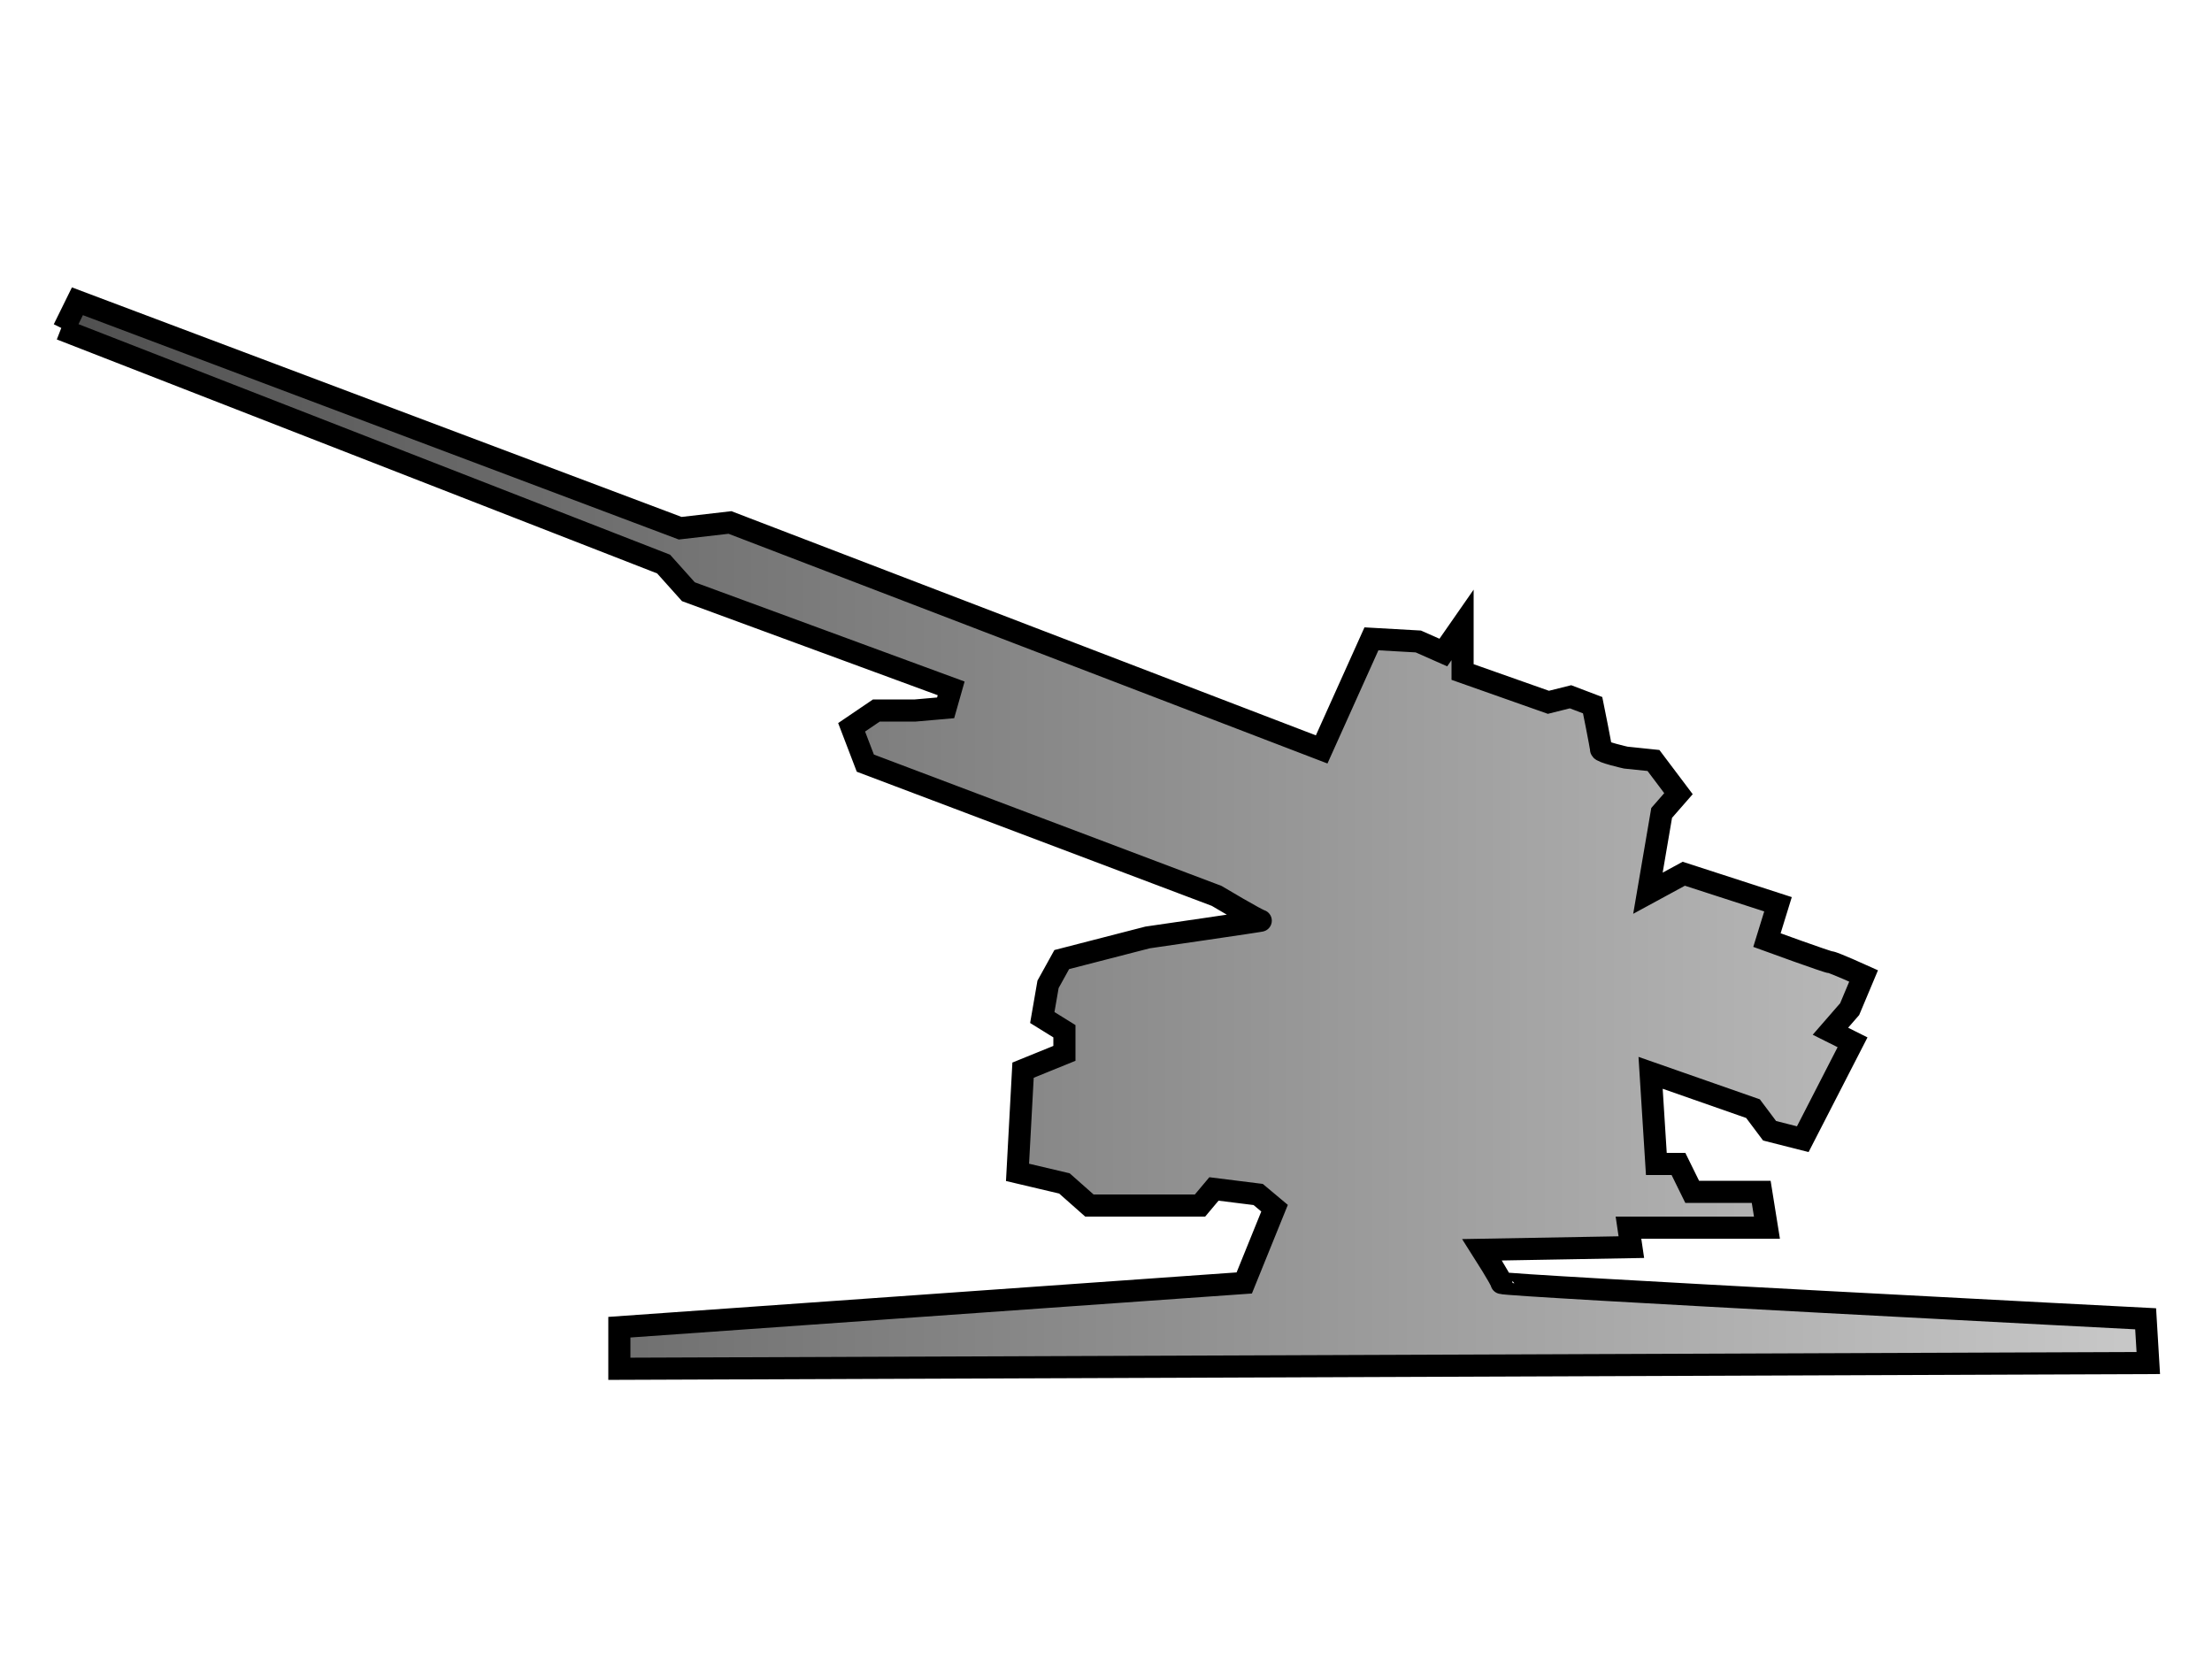
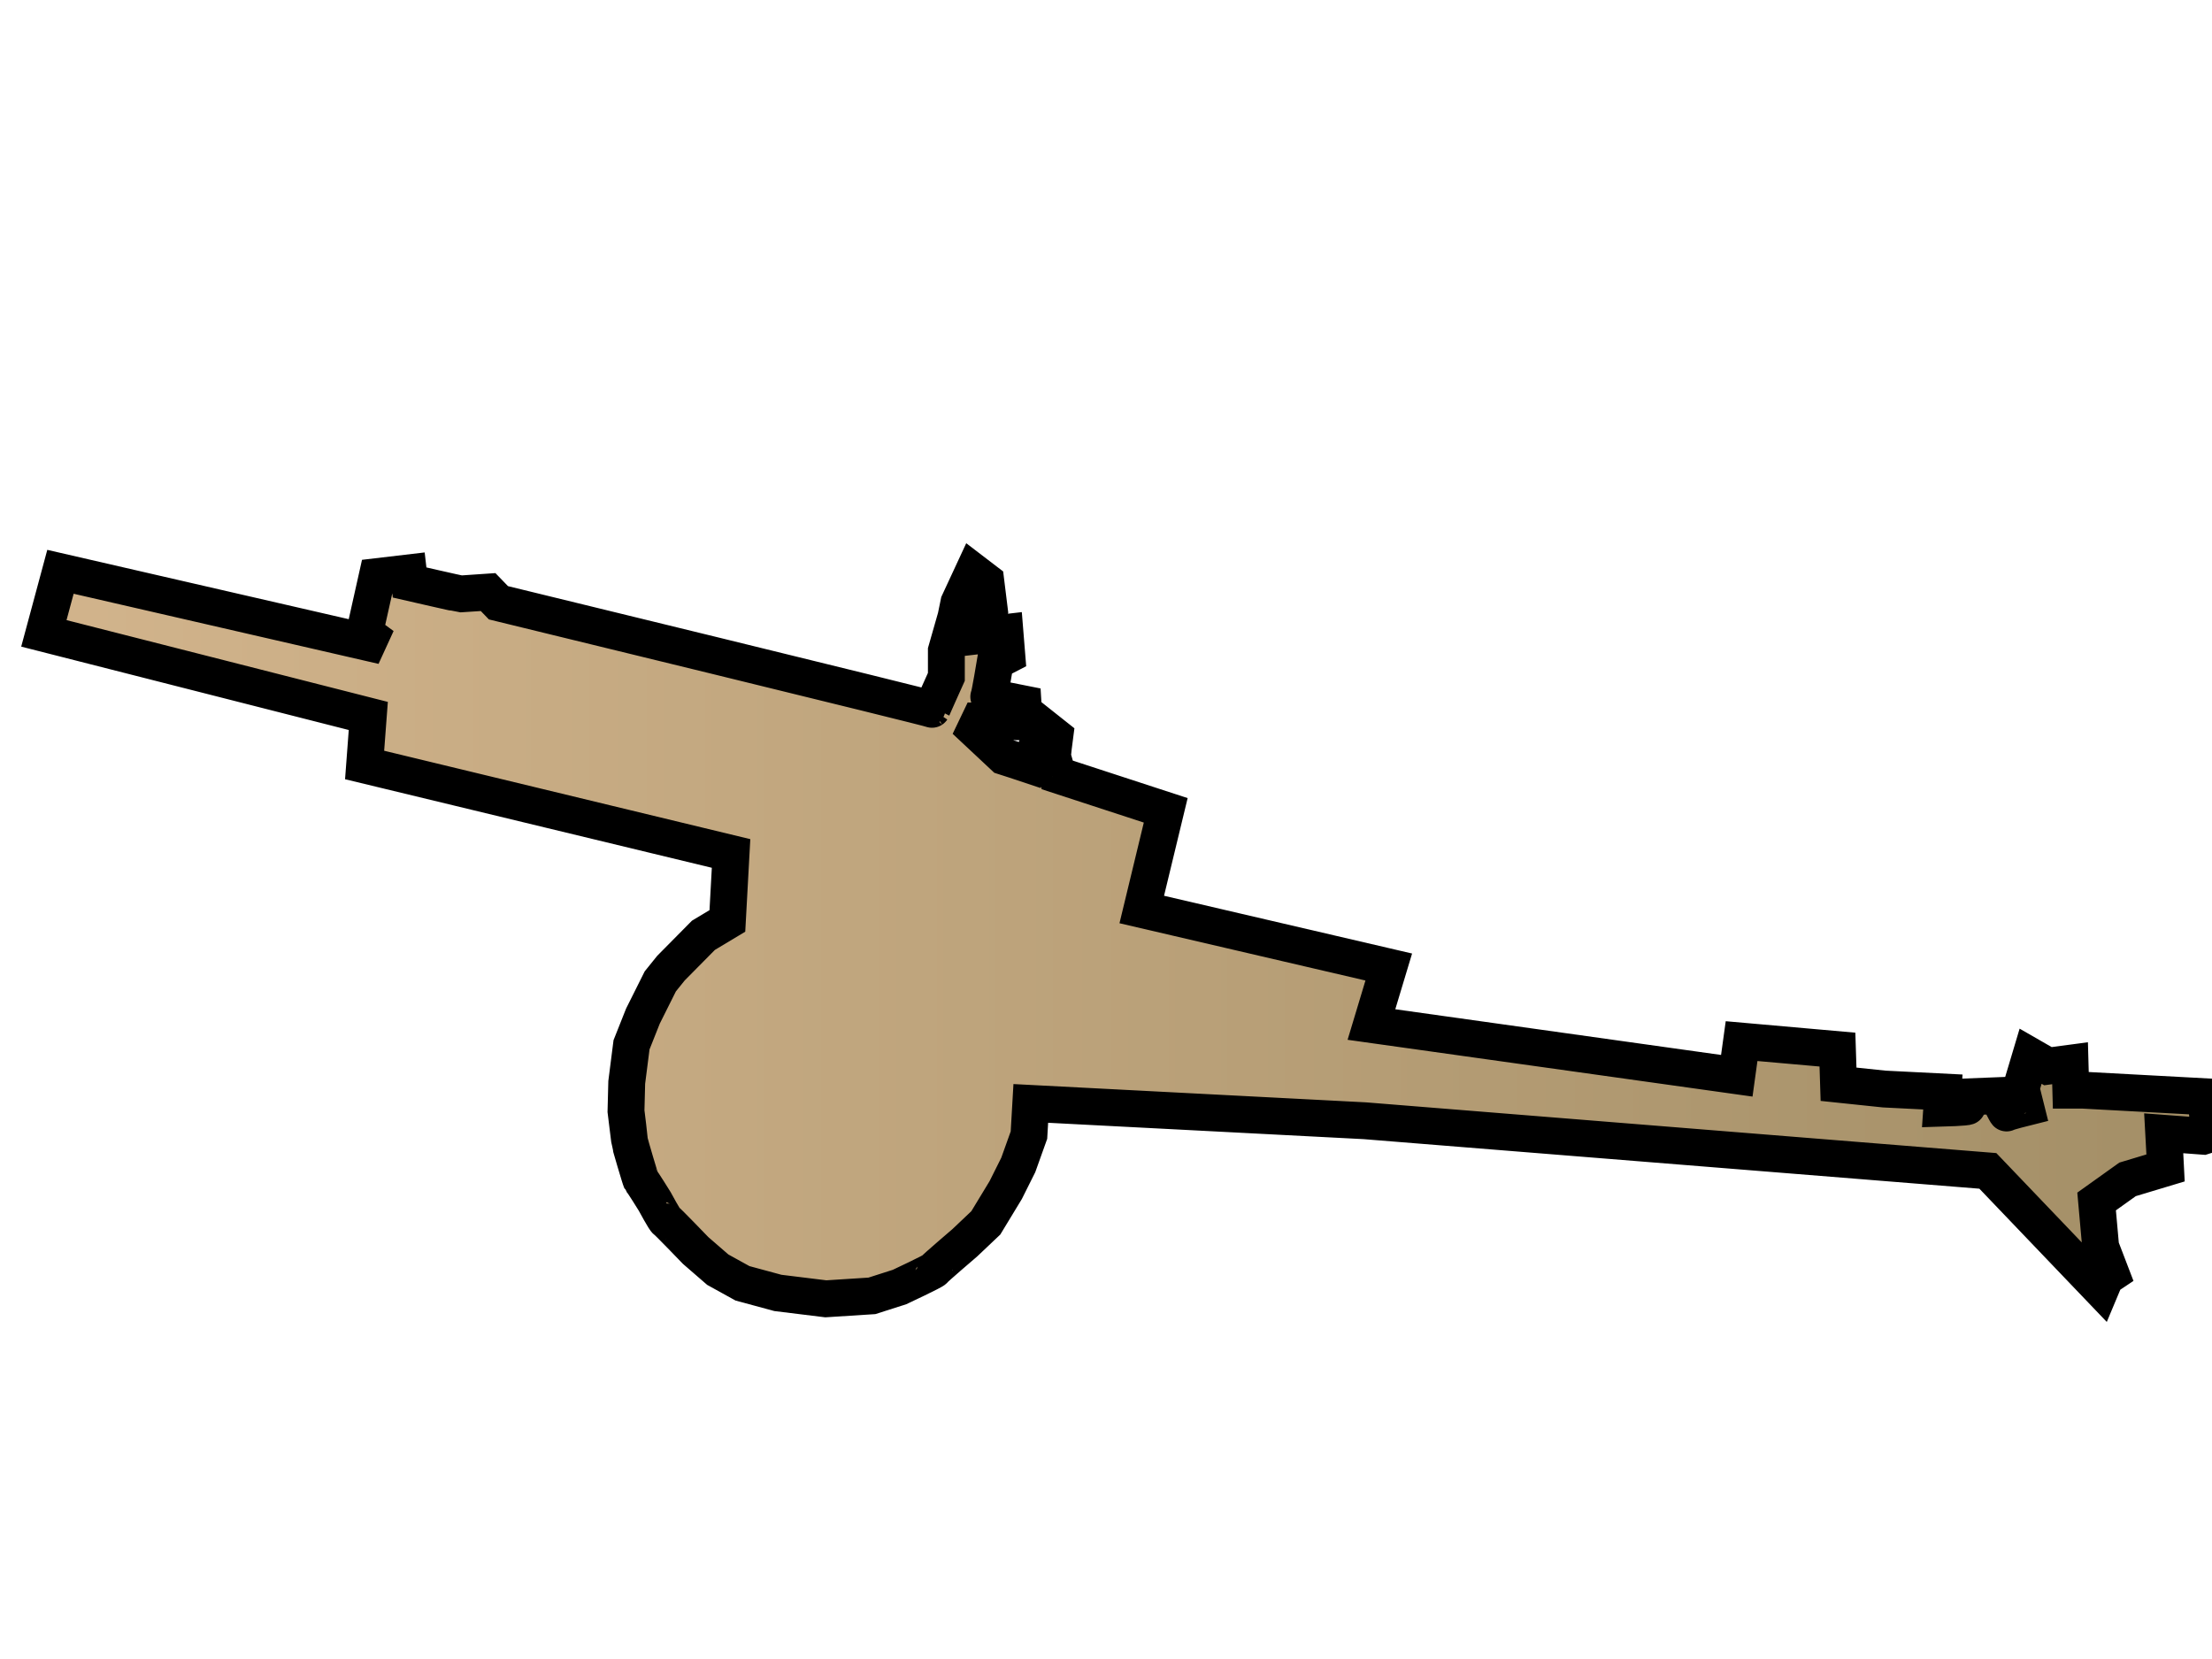
- <svg xmlns="http://www.w3.org/2000/svg" viewBox="0 0 100 75">
+ <svg xmlns="http://www.w3.org/2000/svg" viewBox="0 0 60 45">
  <defs>
-     <linearGradient id="de_color" x1="0%" y1="0%" x2="100%" y2="0%">
-       <stop offset="0%" style="stop-color:rgb(80,80,80);stop-opacity:1" />
-       <stop offset="100%" style="stop-color:rgb(200,200,200);stop-opacity:1" />
+     <linearGradient id="uk_color" x1="0%" y1="0%" x2="100%" y2="0%">
+       <stop offset="0%" style="stop-color:rgb(210,180,140);stop-opacity:1" />
+       <stop offset="100%" style="stop-color:rgb(160,140,100);stop-opacity:1" />
    </linearGradient>
  </defs>
-   <path id="Artillery" fill="url(#de_color)" stroke="black" stroke-width="1" d="M 2.88,14.88      C 2.88,14.88 3.50,13.62 3.50,13.62       3.50,13.62 30.75,23.88 30.75,23.88       30.75,23.88 33.00,23.62 33.00,23.62       33.00,23.62 59.75,33.88 59.75,33.88       59.75,33.88 62.00,28.88 62.00,28.88       62.00,28.88 64.12,29.00 64.12,29.00       64.12,29.00 65.25,29.50 65.25,29.50       65.25,29.50 66.12,28.25 66.12,28.25       66.12,28.25 66.12,30.38 66.12,30.38       66.12,30.38 70.00,31.75 70.00,31.75       70.00,31.75 71.00,31.50 71.00,31.50       71.00,31.50 72.00,31.88 72.00,31.88       72.00,31.88 72.38,33.75 72.38,33.88       72.38,34.00 73.50,34.25 73.50,34.25       73.50,34.25 74.75,34.38 74.75,34.38       74.75,34.38 75.88,35.88 75.88,35.88       75.88,35.88 75.12,36.75 75.12,36.75       75.12,36.75 74.50,40.38 74.50,40.38       74.50,40.38 76.12,39.50 76.12,39.50       76.12,39.50 80.38,40.88 80.38,40.88       80.38,40.88 79.88,42.50 79.88,42.50       79.88,42.50 82.62,43.50 82.75,43.50       82.88,43.50 84.25,44.12 84.25,44.12       84.25,44.12 83.62,45.62 83.62,45.62       83.62,45.62 82.75,46.62 82.75,46.62       82.75,46.62 83.75,47.12 83.75,47.12       83.75,47.12 81.50,51.50 81.50,51.50       81.50,51.50 80.00,51.12 80.00,51.12       80.00,51.12 79.25,50.12 79.25,50.12       79.25,50.12 74.62,48.50 74.62,48.50       74.62,48.50 74.88,52.62 74.88,52.62       74.88,52.62 75.88,52.62 75.88,52.62       75.88,52.62 76.50,53.88 76.50,53.88       76.50,53.88 79.62,53.88 79.62,53.88       79.62,53.88 79.88,55.50 79.88,55.50       79.88,55.50 73.62,55.50 73.62,55.50       73.62,55.50 73.75,56.38 73.75,56.38       73.75,56.38 67.00,56.50 67.00,56.50       67.00,56.50 67.88,57.88 67.88,58.00       67.88,58.12 97.00,59.62 97.00,59.62       97.00,59.62 97.12,61.62 97.12,61.62       97.12,61.62 28.00,61.88 28.00,61.88       28.00,61.88 28.00,60.00 28.00,60.00       28.00,60.00 56.25,58.00 56.25,58.00       56.25,58.00 57.62,54.62 57.62,54.62       57.62,54.62 56.88,54.00 56.88,54.00       56.88,54.00 54.88,53.75 54.88,53.75       54.88,53.75 54.25,54.50 54.25,54.50       54.25,54.50 49.25,54.50 49.25,54.50       49.25,54.50 48.12,53.50 48.12,53.50       48.12,53.50 46.00,53.00 46.00,53.00       46.00,53.00 46.25,48.38 46.25,48.38       46.25,48.38 48.12,47.62 48.12,47.62       48.12,47.62 48.12,46.62 48.12,46.62       48.12,46.62 47.12,46.00 47.12,46.00       47.12,46.00 47.38,44.50 47.38,44.50       47.38,44.50 48.00,43.38 48.00,43.38       48.00,43.38 51.88,42.38 51.88,42.38       51.88,42.38 57.12,41.62 57.00,41.62       56.88,41.62 55.00,40.50 55.00,40.50       55.00,40.50 39.12,34.50 39.12,34.50       39.12,34.50 38.50,32.88 38.50,32.88       38.50,32.88 39.62,32.12 39.62,32.12       39.62,32.12 41.38,32.12 41.38,32.12       41.38,32.12 42.75,32.00 42.75,32.00       42.75,32.00 43.00,31.12 43.00,31.12       43.00,31.12 31.12,26.75 31.12,26.75       31.12,26.75 30.00,25.50 30.00,25.50       30.00,25.50 2.75,14.88 2.75,14.88" />
+   <path id="Artillery" fill="url(#uk_color)" stroke="black" stroke-width="1" d="M 63.65,33.53 C 63.65,33.53 63.78,33.84 63.78,33.84 63.78,33.84 62.61,33.95 62.61,33.95 62.61,33.95 60.25,30.71 60.25,30.69 60.25,30.66 59.76,30.82 59.76,30.82 59.76,30.82 58.69,30.74 58.69,30.74 58.69,30.74 58.72,31.29 58.72,31.29 58.72,31.29 58.74,31.68 58.74,31.68 58.74,31.68 57.71,31.99 57.71,31.99 57.71,31.99 56.87,32.59 56.87,32.59 56.87,32.59 56.98,33.82 56.98,33.82 56.98,33.82 57.26,34.55 57.26,34.55 57.26,34.55 57.11,34.65 57.11,34.65 57.11,34.65 56.98,34.96 56.98,34.96 56.98,34.96 53.92,31.76 53.92,31.76 53.92,31.76 37.02,30.40 37.02,30.40 37.02,30.40 27.96,29.93 27.96,29.93 27.96,29.93 27.91,30.79 27.91,30.79 27.91,30.79 27.62,31.60 27.62,31.60 27.62,31.60 27.28,32.28 27.28,32.28 27.28,32.28 26.74,33.17 26.74,33.17 26.74,33.17 26.17,33.71 26.17,33.71 26.17,33.71 25.34,34.42 25.34,34.44 25.34,34.47 24.40,34.91 24.40,34.91 24.40,34.91 23.65,35.15 23.65,35.15 23.65,35.15 22.40,35.23 22.40,35.23 22.40,35.23 21.10,35.07 21.10,35.07 21.10,35.07 20.14,34.81 20.14,34.81 20.14,34.81 19.47,34.44 19.47,34.44 19.47,34.44 18.87,33.92 18.87,33.92 18.87,33.92 18.09,33.11 18.07,33.11 18.04,33.11 17.76,32.59 17.76,32.59 17.76,32.59 17.42,32.04 17.39,32.02 17.37,31.99 17.08,31.00 17.08,30.98 17.08,30.95 16.98,30.14 16.98,30.14 16.98,30.14 17.00,29.36 17.00,29.36 17.00,29.36 17.13,28.34 17.13,28.34 17.13,28.34 17.44,27.56 17.44,27.56 17.44,27.56 17.91,26.62 17.91,26.62 17.91,26.62 18.20,26.26 18.20,26.26 18.20,26.26 19.08,25.37 19.08,25.37 19.08,25.37 19.73,24.98 19.73,24.98 19.73,24.98 19.83,23.15 19.83,23.15 19.83,23.15 9.89,20.75 9.89,20.75 9.89,20.75 9.99,19.42 9.99,19.42 9.99,19.42 1.19,17.18 1.19,17.18 1.19,17.18 1.64,15.51 1.64,15.51 1.64,15.51 10.38,17.52 10.38,17.52 10.38,17.52 9.89,17.16 9.89,17.16 9.89,17.16 10.23,15.64 10.23,15.64 10.23,15.64 11.08,15.54 11.08,15.54 11.08,15.54 11.11,15.80 11.11,15.80 11.11,15.80 12.46,16.11 12.49,16.11 12.51,16.11 13.24,16.06 13.24,16.06 13.24,16.06 13.52,16.35 13.52,16.35 13.52,16.35 25.31,19.22 25.28,19.24 25.26,19.27 25.67,18.36 25.67,18.36 25.67,18.36 25.67,17.65 25.67,17.65 25.67,17.65 25.93,16.74 25.93,16.74 25.93,16.74 26.01,16.35 26.01,16.35 26.01,16.35 26.40,15.51 26.40,15.51 26.40,15.51 26.74,15.77 26.74,15.77 26.74,15.77 26.84,16.58 26.84,16.58 26.84,16.58 26.66,17.23 26.66,17.23 26.66,17.23 27.26,17.16 27.26,17.16 27.26,17.16 27.31,17.78 27.31,17.78 27.31,17.78 27.00,17.94 27.00,17.94 27.00,17.94 26.84,18.90 26.82,18.90 26.79,18.90 27.75,19.09 27.75,19.09 27.75,19.09 27.78,19.58 27.78,19.58 27.78,19.58 26.56,19.56 26.56,19.56 26.56,19.56 26.45,19.79 26.45,19.79 26.45,19.79 27.23,20.52 27.23,20.52 27.23,20.52 27.54,20.62 27.54,20.62 27.54,20.62 27.93,20.75 27.93,20.75 27.93,20.75 28.32,19.74 28.32,19.74 28.32,19.74 28.61,19.97 28.61,19.97 28.61,19.97 28.53,20.57 28.55,20.57 28.58,20.57 28.68,21.02 28.68,21.02 28.68,21.02 31.62,21.98 31.62,21.98 31.62,21.98 30.97,24.67 30.97,24.67 30.97,24.67 37.67,26.23 37.67,26.23 37.67,26.23 37.20,27.79 37.20,27.79 37.20,27.79 47.11,29.18 47.11,29.18 47.11,29.18 47.24,28.24 47.24,28.24 47.24,28.24 49.84,28.47 49.84,28.47 49.84,28.47 49.87,29.41 49.87,29.41 49.87,29.41 51.11,29.54 51.11,29.54 51.11,29.54 52.70,29.62 52.70,29.62 52.70,29.62 52.67,30.06 52.67,30.06 52.67,30.06 53.37,30.04 53.37,30.01 53.37,29.98 53.42,29.75 53.42,29.75 53.42,29.75 54.18,29.72 54.18,29.72 54.18,29.72 54.43,30.22 54.43,30.19 54.43,30.17 54.95,30.04 54.95,30.04 54.95,30.04 54.82,29.52 54.82,29.52 54.82,29.52 55.08,28.65 55.08,28.65 55.08,28.65 55.55,28.92 55.55,28.92 55.55,28.92 56.15,28.84 56.15,28.84 56.15,28.84 56.17,29.57 56.17,29.57 56.17,29.57 56.49,29.57 56.49,29.57 56.49,29.57 59.83,29.75 59.83,29.75 59.83,29.75 59.86,30.04 59.86,30.04 59.86,30.04 60.15,30.09 60.15,30.09 60.15,30.09 62.64,33.43 62.64,33.43 62.64,33.43 63.62,33.45 63.62,33.45" />
</svg>
